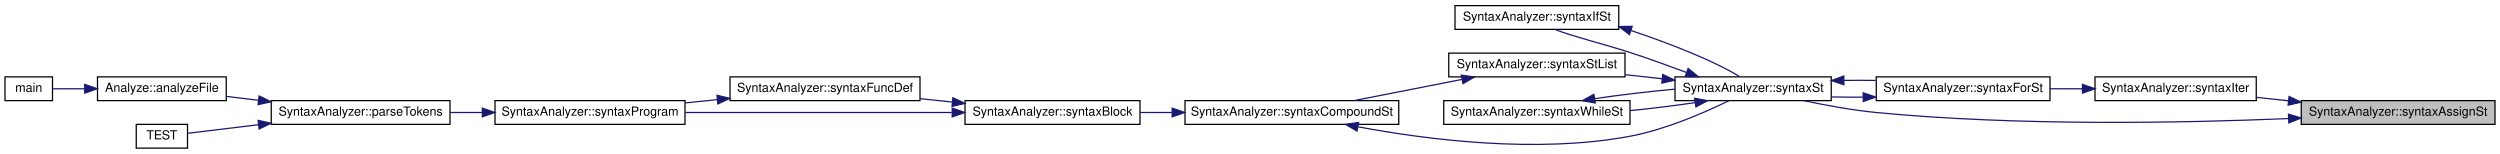
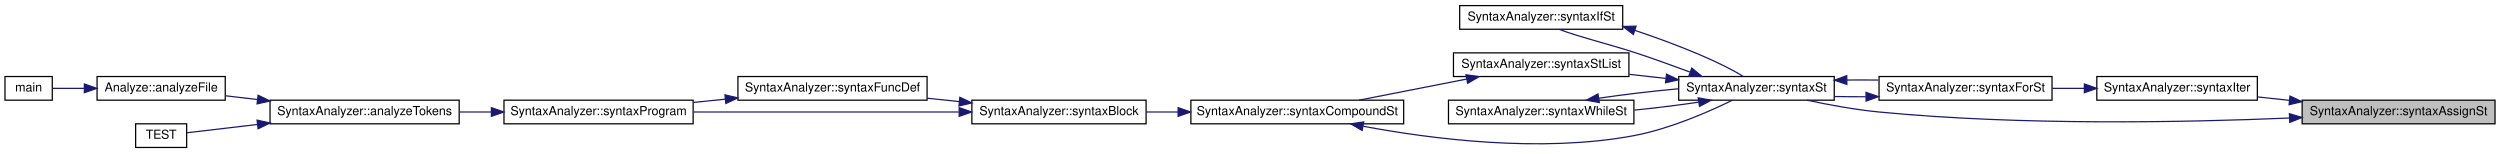
- <svg xmlns="http://www.w3.org/2000/svg" xmlns:xlink="http://www.w3.org/1999/xlink" width="2000pt" height="123pt" viewBox="0.00 0.00 2000.00 123.00">
+ <svg xmlns="http://www.w3.org/2000/svg" xmlns:xlink="http://www.w3.org/1999/xlink" width="2009pt" height="123pt" viewBox="0.00 0.00 2009.00 123.00">
  <g id="graph0" class="graph" transform="scale(1 1) rotate(0) translate(4 119)">
    <g id="node1" class="node">
      <g id="a_node1">
        <a xlink:title=" ">
-           <polygon fill="#bfbfbf" stroke="black" points="1837,-19.5 1837,-38.5 1992,-38.5 1992,-19.5 1837,-19.5" />
-           <text text-anchor="middle" x="1914.5" y="-26.5" font-family="Helvetica,sans-Serif" font-size="10.00">SyntaxAnalyzer::syntaxAssignSt</text>
+           <polygon fill="#bfbfbf" stroke="black" points="1846,-19.5 1846,-38.5 2001,-38.5 2001,-19.5 1846,-19.5" />
+           <text text-anchor="middle" x="1923.5" y="-26.5" font-family="Helvetica,sans-Serif" font-size="10.00">SyntaxAnalyzer::syntaxAssignSt</text>
        </a>
      </g>
    </g>
    <g id="node2" class="node">
      <g id="a_node2">
        <a xlink:href="../../d0/dfe/class_syntax_analyzer.html#acef4b19447f253a6e25d762733ca8ede" target="_top" xlink:title=" ">
-           <polygon fill="none" stroke="black" points="1672,-38.5 1672,-57.5 1801,-57.5 1801,-38.5 1672,-38.5" />
-           <text text-anchor="middle" x="1736.5" y="-45.5" font-family="Helvetica,sans-Serif" font-size="10.00">SyntaxAnalyzer::syntaxIter</text>
+           <polygon fill="none" stroke="black" points="1681,-38.5 1681,-57.5 1810,-57.5 1810,-38.5 1681,-38.5" />
+           <text text-anchor="middle" x="1745.5" y="-45.5" font-family="Helvetica,sans-Serif" font-size="10.00">SyntaxAnalyzer::syntaxIter</text>
        </a>
      </g>
    </g>
    <g id="edge1" class="edge">
-       <path fill="none" stroke="midnightblue" d="M1826.69,-38.37C1818.03,-39.31 1809.37,-40.24 1801.02,-41.14" />
-       <polygon fill="midnightblue" stroke="midnightblue" points="1827.25,-41.83 1836.82,-37.28 1826.5,-34.87 1827.25,-41.83" />
+       <path fill="none" stroke="midnightblue" d="M1835.69,-38.37C1827.03,-39.31 1818.37,-40.24 1810.02,-41.14" />
+       <polygon fill="midnightblue" stroke="midnightblue" points="1836.25,-41.83 1845.82,-37.28 1835.5,-34.87 1836.25,-41.83" />
    </g>
    <g id="node4" class="node">
      <g id="a_node4">
        <a xlink:href="../../d0/dfe/class_syntax_analyzer.html#a1332b189c9be3ef8969eda9f078a97b3" target="_top" xlink:title=" ">
-           <polygon fill="none" stroke="black" points="1336,-38.5 1336,-57.5 1461,-57.5 1461,-38.5 1336,-38.5" />
-           <text text-anchor="middle" x="1398.5" y="-45.5" font-family="Helvetica,sans-Serif" font-size="10.00">SyntaxAnalyzer::syntaxSt</text>
+           <polygon fill="none" stroke="black" points="1345,-38.5 1345,-57.5 1470,-57.5 1470,-38.5 1345,-38.5" />
+           <text text-anchor="middle" x="1407.5" y="-45.5" font-family="Helvetica,sans-Serif" font-size="10.00">SyntaxAnalyzer::syntaxSt</text>
        </a>
      </g>
    </g>
    <g id="edge20" class="edge">
-       <path fill="none" stroke="midnightblue" d="M1826.85,-24.16C1742.44,-20.59 1610.6,-18.03 1497,-29 1477.77,-30.86 1456.71,-34.72 1439.09,-38.49" />
-       <polygon fill="midnightblue" stroke="midnightblue" points="1826.76,-27.66 1836.91,-24.6 1827.07,-20.67 1826.76,-27.66" />
+       <path fill="none" stroke="midnightblue" d="M1835.85,-24.16C1751.44,-20.59 1619.6,-18.03 1506,-29 1486.77,-30.86 1465.71,-34.72 1448.09,-38.49" />
+       <polygon fill="midnightblue" stroke="midnightblue" points="1835.76,-27.66 1845.91,-24.6 1836.07,-20.67 1835.76,-27.66" />
    </g>
    <g id="node3" class="node">
      <g id="a_node3">
        <a xlink:href="../../d0/dfe/class_syntax_analyzer.html#afd2005539c57ee2575cab3c50d061cd9" target="_top" xlink:title=" ">
-           <polygon fill="none" stroke="black" points="1497,-38.5 1497,-57.5 1636,-57.5 1636,-38.5 1497,-38.5" />
-           <text text-anchor="middle" x="1566.5" y="-45.5" font-family="Helvetica,sans-Serif" font-size="10.00">SyntaxAnalyzer::syntaxForSt</text>
+           <polygon fill="none" stroke="black" points="1506,-38.5 1506,-57.5 1645,-57.5 1645,-38.5 1506,-38.5" />
+           <text text-anchor="middle" x="1575.5" y="-45.5" font-family="Helvetica,sans-Serif" font-size="10.00">SyntaxAnalyzer::syntaxForSt</text>
        </a>
      </g>
    </g>
    <g id="edge2" class="edge">
-       <path fill="none" stroke="midnightblue" d="M1661.72,-48C1653.22,-48 1644.58,-48 1636.15,-48" />
-       <polygon fill="midnightblue" stroke="midnightblue" points="1661.99,-51.5 1671.99,-48 1661.99,-44.5 1661.99,-51.5" />
+       <path fill="none" stroke="midnightblue" d="M1670.72,-48C1662.22,-48 1653.58,-48 1645.15,-48" />
+       <polygon fill="midnightblue" stroke="midnightblue" points="1670.99,-51.5 1680.99,-48 1670.99,-44.5 1670.99,-51.5" />
    </g>
    <g id="edge3" class="edge">
-       <path fill="none" stroke="midnightblue" d="M1486.27,-41.26C1477.81,-41.23 1469.3,-41.29 1461.09,-41.45" />
-       <polygon fill="midnightblue" stroke="midnightblue" points="1486.52,-44.76 1496.54,-41.34 1486.57,-37.76 1486.52,-44.76" />
+       <path fill="none" stroke="midnightblue" d="M1495.27,-41.26C1486.81,-41.23 1478.3,-41.29 1470.09,-41.45" />
+       <polygon fill="midnightblue" stroke="midnightblue" points="1495.52,-44.76 1505.54,-41.34 1495.57,-37.76 1495.52,-44.76" />
    </g>
    <g id="edge4" class="edge">
-       <path fill="none" stroke="midnightblue" d="M1471.23,-54.69C1479.63,-54.78 1488.18,-54.77 1496.54,-54.66" />
-       <polygon fill="midnightblue" stroke="midnightblue" points="1471.14,-51.19 1461.09,-54.55 1471.04,-58.19 1471.14,-51.19" />
+       <path fill="none" stroke="midnightblue" d="M1480.23,-54.69C1488.63,-54.78 1497.18,-54.77 1505.54,-54.66" />
+       <polygon fill="midnightblue" stroke="midnightblue" points="1480.14,-51.19 1470.09,-54.55 1480.04,-58.19 1480.14,-51.19" />
    </g>
    <g id="node5" class="node">
      <g id="a_node5">
        <a xlink:href="../../d0/dfe/class_syntax_analyzer.html#a44506791ee9420b418715a9e87908aeb" target="_top" xlink:title=" ">
-           <polygon fill="none" stroke="black" points="1160,-95.5 1160,-114.5 1291,-114.5 1291,-95.5 1160,-95.5" />
-           <text text-anchor="middle" x="1225.5" y="-102.5" font-family="Helvetica,sans-Serif" font-size="10.00">SyntaxAnalyzer::syntaxIfSt</text>
+           <polygon fill="none" stroke="black" points="1169,-95.5 1169,-114.5 1300,-114.5 1300,-95.5 1169,-95.5" />
+           <text text-anchor="middle" x="1234.5" y="-102.5" font-family="Helvetica,sans-Serif" font-size="10.00">SyntaxAnalyzer::syntaxIfSt</text>
        </a>
      </g>
    </g>
    <g id="edge5" class="edge">
-       <path fill="none" stroke="midnightblue" d="M1344.94,-61.13C1330.5,-66.43 1314.75,-72.24 1300,-77 1279.31,-83.68 1254.75,-89.64 1239.91,-95.45" />
-       <polygon fill="midnightblue" stroke="midnightblue" points="1346.51,-64.29 1354.7,-57.57 1344.1,-57.71 1346.51,-64.29" />
+       <path fill="none" stroke="midnightblue" d="M1353.94,-61.13C1339.5,-66.43 1323.75,-72.24 1309,-77 1288.31,-83.68 1263.75,-89.64 1248.91,-95.45" />
+       <polygon fill="midnightblue" stroke="midnightblue" points="1355.51,-64.29 1363.7,-57.57 1353.1,-57.71 1355.51,-64.29" />
    </g>
    <g id="node6" class="node">
      <g id="a_node6">
        <a xlink:href="../../d0/dfe/class_syntax_analyzer.html#a01d109f26cc4d069b40fed83435e3141" target="_top" xlink:title=" ">
-           <polygon fill="none" stroke="black" points="1155,-57.5 1155,-76.5 1296,-76.5 1296,-57.5 1155,-57.5" />
-           <text text-anchor="middle" x="1225.5" y="-64.5" font-family="Helvetica,sans-Serif" font-size="10.00">SyntaxAnalyzer::syntaxStList</text>
+           <polygon fill="none" stroke="black" points="1164,-57.5 1164,-76.5 1305,-76.5 1305,-57.5 1164,-57.5" />
+           <text text-anchor="middle" x="1234.5" y="-64.5" font-family="Helvetica,sans-Serif" font-size="10.00">SyntaxAnalyzer::syntaxStList</text>
        </a>
      </g>
    </g>
    <g id="edge7" class="edge">
-       <path fill="none" stroke="midnightblue" d="M1325.72,-55.98C1315.97,-57.06 1305.98,-58.17 1296.27,-59.25" />
-       <polygon fill="midnightblue" stroke="midnightblue" points="1326.21,-59.44 1335.77,-54.86 1325.44,-52.49 1326.21,-59.44" />
+       <path fill="none" stroke="midnightblue" d="M1334.72,-55.98C1324.97,-57.06 1314.98,-58.17 1305.27,-59.25" />
+       <polygon fill="midnightblue" stroke="midnightblue" points="1335.21,-59.44 1344.77,-54.86 1334.44,-52.49 1335.21,-59.44" />
    </g>
    <g id="node15" class="node">
      <g id="a_node15">
        <a xlink:href="../../d0/dfe/class_syntax_analyzer.html#a4a85e884f3f202c24ce09cc0c0e281b1" target="_top" xlink:title=" ">
-           <polygon fill="none" stroke="black" points="1151,-19.5 1151,-38.5 1300,-38.5 1300,-19.5 1151,-19.5" />
-           <text text-anchor="middle" x="1225.5" y="-26.5" font-family="Helvetica,sans-Serif" font-size="10.00">SyntaxAnalyzer::syntaxWhileSt</text>
+           <polygon fill="none" stroke="black" points="1160,-19.5 1160,-38.5 1309,-38.5 1309,-19.5 1160,-19.5" />
+           <text text-anchor="middle" x="1234.5" y="-26.5" font-family="Helvetica,sans-Serif" font-size="10.00">SyntaxAnalyzer::syntaxWhileSt</text>
        </a>
      </g>
    </g>
    <g id="edge18" class="edge">
-       <path fill="none" stroke="midnightblue" d="M1352.01,-36.9C1336.14,-34.53 1317.89,-32.29 1300.32,-30.51" />
-       <polygon fill="midnightblue" stroke="midnightblue" points="1351.65,-40.39 1362.07,-38.47 1352.73,-33.47 1351.65,-40.39" />
+       <path fill="none" stroke="midnightblue" d="M1361.01,-36.9C1345.14,-34.53 1326.89,-32.29 1309.32,-30.51" />
+       <polygon fill="midnightblue" stroke="midnightblue" points="1360.65,-40.39 1371.07,-38.47 1361.73,-33.47 1360.65,-40.39" />
    </g>
    <g id="edge6" class="edge">
-       <path fill="none" stroke="midnightblue" d="M1300.81,-94.59C1338.42,-82.03 1371.61,-67.9 1387.67,-57.66" />
-       <polygon fill="midnightblue" stroke="midnightblue" points="1299.57,-91.31 1291.16,-97.74 1301.75,-97.96 1299.57,-91.31" />
+       <path fill="none" stroke="midnightblue" d="M1309.81,-94.59C1347.42,-82.03 1380.61,-67.9 1396.67,-57.66" />
+       <polygon fill="midnightblue" stroke="midnightblue" points="1308.57,-91.31 1300.16,-97.74 1310.75,-97.96 1308.57,-91.31" />
    </g>
    <g id="node7" class="node">
      <g id="a_node7">
        <a xlink:href="../../d0/dfe/class_syntax_analyzer.html#a1390f811b111005b207bd039d2623dd4" target="_top" xlink:title=" ">
-           <polygon fill="none" stroke="black" points="944,-19.5 944,-38.5 1115,-38.5 1115,-19.5 944,-19.5" />
-           <text text-anchor="middle" x="1029.5" y="-26.5" font-family="Helvetica,sans-Serif" font-size="10.00">SyntaxAnalyzer::syntaxCompoundSt</text>
+           <polygon fill="none" stroke="black" points="953,-19.5 953,-38.5 1124,-38.5 1124,-19.5 953,-19.5" />
+           <text text-anchor="middle" x="1038.5" y="-26.5" font-family="Helvetica,sans-Serif" font-size="10.00">SyntaxAnalyzer::syntaxCompoundSt</text>
        </a>
      </g>
    </g>
    <g id="edge8" class="edge">
-       <path fill="none" stroke="midnightblue" d="M1165.59,-55.46C1137.92,-50.04 1105.34,-43.66 1079.1,-38.52" />
-       <polygon fill="midnightblue" stroke="midnightblue" points="1165.06,-58.92 1175.55,-57.41 1166.4,-52.05 1165.06,-58.92" />
+       <path fill="none" stroke="midnightblue" d="M1174.59,-55.46C1146.92,-50.04 1114.34,-43.66 1088.1,-38.52" />
+       <polygon fill="midnightblue" stroke="midnightblue" points="1174.06,-58.92 1184.55,-57.41 1175.4,-52.05 1174.06,-58.92" />
    </g>
    <g id="edge17" class="edge">
-       <path fill="none" stroke="midnightblue" d="M1082.56,-17.53C1137.18,-7.31 1225.3,4.04 1300,-10 1328.75,-15.4 1359.9,-29.04 1379.06,-38.42" />
-       <polygon fill="midnightblue" stroke="midnightblue" points="1081.59,-14.15 1072.43,-19.48 1082.91,-21.02 1081.59,-14.15" />
+       <path fill="none" stroke="midnightblue" d="M1091.56,-17.53C1146.18,-7.31 1234.3,4.04 1309,-10 1337.75,-15.4 1368.9,-29.04 1388.06,-38.42" />
+       <polygon fill="midnightblue" stroke="midnightblue" points="1090.59,-14.15 1081.43,-19.48 1091.91,-21.02 1090.59,-14.15" />
    </g>
    <g id="node8" class="node">
      <g id="a_node8">
        <a xlink:href="../../d0/dfe/class_syntax_analyzer.html#a500e4e0cd0605ebbee4ab452948fa2ca" target="_top" xlink:title=" ">
-           <polygon fill="none" stroke="black" points="768,-19.5 768,-38.5 908,-38.5 908,-19.5 768,-19.5" />
-           <text text-anchor="middle" x="838" y="-26.5" font-family="Helvetica,sans-Serif" font-size="10.00">SyntaxAnalyzer::syntaxBlock</text>
+           <polygon fill="none" stroke="black" points="777,-19.5 777,-38.5 917,-38.5 917,-19.5 777,-19.5" />
+           <text text-anchor="middle" x="847" y="-26.5" font-family="Helvetica,sans-Serif" font-size="10.00">SyntaxAnalyzer::syntaxBlock</text>
        </a>
      </g>
    </g>
    <g id="edge9" class="edge">
-       <path fill="none" stroke="midnightblue" d="M933.63,-29C925.02,-29 916.41,-29 908.08,-29" />
-       <polygon fill="midnightblue" stroke="midnightblue" points="933.73,-32.5 943.73,-29 933.73,-25.5 933.73,-32.5" />
+       <path fill="none" stroke="midnightblue" d="M942.63,-29C934.02,-29 925.41,-29 917.08,-29" />
+       <polygon fill="midnightblue" stroke="midnightblue" points="942.73,-32.5 952.73,-29 942.73,-25.5 942.73,-32.5" />
    </g>
    <g id="node9" class="node">
      <g id="a_node9">
        <a xlink:href="../../d0/dfe/class_syntax_analyzer.html#a4dc8338b4fc879f36e63f27fe3ce7041" target="_top" xlink:title=" ">
-           <polygon fill="none" stroke="black" points="580,-38.5 580,-57.5 732,-57.5 732,-38.5 580,-38.5" />
-           <text text-anchor="middle" x="656" y="-45.5" font-family="Helvetica,sans-Serif" font-size="10.00">SyntaxAnalyzer::syntaxFuncDef</text>
+           <polygon fill="none" stroke="black" points="589,-38.5 589,-57.5 741,-57.5 741,-38.5 589,-38.5" />
+           <text text-anchor="middle" x="665" y="-45.5" font-family="Helvetica,sans-Serif" font-size="10.00">SyntaxAnalyzer::syntaxFuncDef</text>
        </a>
      </g>
    </g>
    <g id="edge10" class="edge">
-       <path fill="none" stroke="midnightblue" d="M757.95,-37.34C749.39,-38.25 740.69,-39.17 732.18,-40.06" />
-       <polygon fill="midnightblue" stroke="midnightblue" points="758.34,-40.82 767.92,-36.29 757.61,-33.86 758.34,-40.82" />
+       <path fill="none" stroke="midnightblue" d="M766.95,-37.34C758.39,-38.25 749.69,-39.17 741.18,-40.06" />
+       <polygon fill="midnightblue" stroke="midnightblue" points="767.34,-40.82 776.92,-36.29 766.61,-33.86 767.34,-40.82" />
    </g>
    <g id="node10" class="node">
      <g id="a_node10">
        <a xlink:href="../../d0/dfe/class_syntax_analyzer.html#ada547456d19f4a7490f57f7dc9bfed94" target="_top" xlink:title=" ">
-           <polygon fill="none" stroke="black" points="392,-19.5 392,-38.5 544,-38.5 544,-19.5 392,-19.5" />
-           <text text-anchor="middle" x="468" y="-26.5" font-family="Helvetica,sans-Serif" font-size="10.00">SyntaxAnalyzer::syntaxProgram</text>
+           <polygon fill="none" stroke="black" points="401,-19.5 401,-38.5 553,-38.5 553,-19.5 401,-19.5" />
+           <text text-anchor="middle" x="477" y="-26.5" font-family="Helvetica,sans-Serif" font-size="10.00">SyntaxAnalyzer::syntaxProgram</text>
        </a>
      </g>
    </g>
    <g id="edge16" class="edge">
-       <path fill="none" stroke="midnightblue" d="M757.46,-29C694.21,-29 606.34,-29 544.24,-29" />
-       <polygon fill="midnightblue" stroke="midnightblue" points="757.78,-32.5 767.78,-29 757.78,-25.5 757.78,-32.5" />
+       <path fill="none" stroke="midnightblue" d="M766.46,-29C703.21,-29 615.34,-29 553.24,-29" />
+       <polygon fill="midnightblue" stroke="midnightblue" points="766.78,-32.5 776.78,-29 766.78,-25.5 766.78,-32.5" />
    </g>
    <g id="edge11" class="edge">
-       <path fill="none" stroke="midnightblue" d="M569.85,-39.3C561.26,-38.42 552.57,-37.54 544.1,-36.67" />
-       <polygon fill="midnightblue" stroke="midnightblue" points="569.58,-42.79 579.88,-40.33 570.29,-35.83 569.58,-42.79" />
+       <path fill="none" stroke="midnightblue" d="M578.85,-39.3C570.26,-38.42 561.57,-37.54 553.1,-36.67" />
+       <polygon fill="midnightblue" stroke="midnightblue" points="578.58,-42.79 588.88,-40.33 579.29,-35.83 578.58,-42.79" />
    </g>
    <g id="node11" class="node">
      <g id="a_node11">
-         <a xlink:href="../../d0/dfe/class_syntax_analyzer.html#ab735ce0145b85a156c674adc42b5df80" target="_top" xlink:title="Синтаксический анализ токенов, переданных анализатору.">
-           <polygon fill="none" stroke="black" points="213,-19.5 213,-38.5 356,-38.5 356,-19.5 213,-19.5" />
-           <text text-anchor="middle" x="284.5" y="-26.5" font-family="Helvetica,sans-Serif" font-size="10.00">SyntaxAnalyzer::parseTokens</text>
+         <a xlink:href="../../d0/dfe/class_syntax_analyzer.html#addbd9bc0fe0dae8cd2ddb4fbafea0fcc" target="_top" xlink:title="Синтаксический анализ токенов, переданных анализатору.">
+           <polygon fill="none" stroke="black" points="213,-19.5 213,-38.5 365,-38.5 365,-19.5 213,-19.5" />
+           <text text-anchor="middle" x="289" y="-26.5" font-family="Helvetica,sans-Serif" font-size="10.00">SyntaxAnalyzer::analyzeTokens</text>
        </a>
      </g>
    </g>
    <g id="edge12" class="edge">
-       <path fill="none" stroke="midnightblue" d="M381.84,-29C373.26,-29 364.61,-29 356.21,-29" />
-       <polygon fill="midnightblue" stroke="midnightblue" points="381.87,-32.5 391.87,-29 381.87,-25.5 381.87,-32.5" />
+       <path fill="none" stroke="midnightblue" d="M390.85,-29C382.26,-29 373.57,-29 365.1,-29" />
+       <polygon fill="midnightblue" stroke="midnightblue" points="390.88,-32.5 400.88,-29 390.88,-25.5 390.88,-32.5" />
    </g>
    <g id="node12" class="node">
      <g id="a_node12">
        <a xlink:href="../../d1/d80/namespace_analyze.html#a1597f9f086c3276d0287917efbed14b8" target="_top" xlink:title=" ">
          <polygon fill="none" stroke="black" points="74,-38.5 74,-57.5 177,-57.5 177,-38.5 74,-38.5" />
          <text text-anchor="middle" x="125.5" y="-45.5" font-family="Helvetica,sans-Serif" font-size="10.00">Analyze::analyzeFile</text>
        </a>
      </g>
    </g>
    <g id="edge13" class="edge">
-       <path fill="none" stroke="midnightblue" d="M202.61,-38.79C193.92,-39.84 185.26,-40.89 177.08,-41.88" />
-       <polygon fill="midnightblue" stroke="midnightblue" points="203.3,-42.23 212.81,-37.56 202.46,-35.28 203.3,-42.23" />
+       <path fill="none" stroke="midnightblue" d="M202.76,-39.03C194.11,-40.05 185.53,-41.06 177.41,-42.01" />
+       <polygon fill="midnightblue" stroke="midnightblue" points="203.4,-42.48 212.92,-37.83 202.58,-35.52 203.4,-42.48" />
    </g>
    <g id="node14" class="node">
      <g id="a_node14">
        <a xlink:href="../../db/df9/test_semantic_8cpp.html#a804faf7fd199a3c491020f1f2caa618b" target="_top" xlink:title="Тест семантического анализа Паскаля">
          <polygon fill="none" stroke="black" points="105,-0.5 105,-19.5 146,-19.5 146,-0.5 105,-0.5" />
          <text text-anchor="middle" x="125.5" y="-7.5" font-family="Helvetica,sans-Serif" font-size="10.00">TEST</text>
        </a>
      </g>
    </g>
    <g id="edge15" class="edge">
-       <path fill="none" stroke="midnightblue" d="M202.76,-19.23C181.6,-16.67 160.65,-14.13 146.08,-12.37" />
-       <polygon fill="midnightblue" stroke="midnightblue" points="202.46,-22.72 212.81,-20.44 203.3,-15.77 202.46,-22.72" />
+       <path fill="none" stroke="midnightblue" d="M202.84,-18.98C181.63,-16.49 160.83,-14.04 146.31,-12.33" />
+       <polygon fill="midnightblue" stroke="midnightblue" points="202.58,-22.48 212.92,-20.17 203.4,-15.52 202.58,-22.48" />
    </g>
    <g id="node13" class="node">
      <g id="a_node13">
        <a xlink:href="../../d3/db4/graph_draw_8cpp.html#a3c04138a5bfe5d72780bb7e82a18e627" target="_top" xlink:title=" ">
          <polygon fill="none" stroke="black" points="0,-38.5 0,-57.5 38,-57.5 38,-38.5 0,-38.5" />
          <text text-anchor="middle" x="19" y="-45.5" font-family="Helvetica,sans-Serif" font-size="10.00">main</text>
        </a>
      </g>
    </g>
    <g id="edge14" class="edge">
      <path fill="none" stroke="midnightblue" d="M63.7,-48C54.49,-48 45.64,-48 38.35,-48" />
      <polygon fill="midnightblue" stroke="midnightblue" points="63.78,-51.5 73.78,-48 63.78,-44.5 63.78,-51.5" />
    </g>
    <g id="edge19" class="edge">
-       <path fill="none" stroke="midnightblue" d="M1271.67,-40.05C1291.29,-42.98 1314.58,-45.73 1335.77,-47.65" />
-       <polygon fill="midnightblue" stroke="midnightblue" points="1272.2,-36.59 1261.78,-38.5 1271.11,-43.51 1272.2,-36.59" />
+       <path fill="none" stroke="midnightblue" d="M1280.67,-40.05C1300.29,-42.98 1323.58,-45.73 1344.77,-47.65" />
+       <polygon fill="midnightblue" stroke="midnightblue" points="1281.2,-36.59 1270.78,-38.5 1280.11,-43.51 1281.2,-36.59" />
    </g>
  </g>
</svg>
